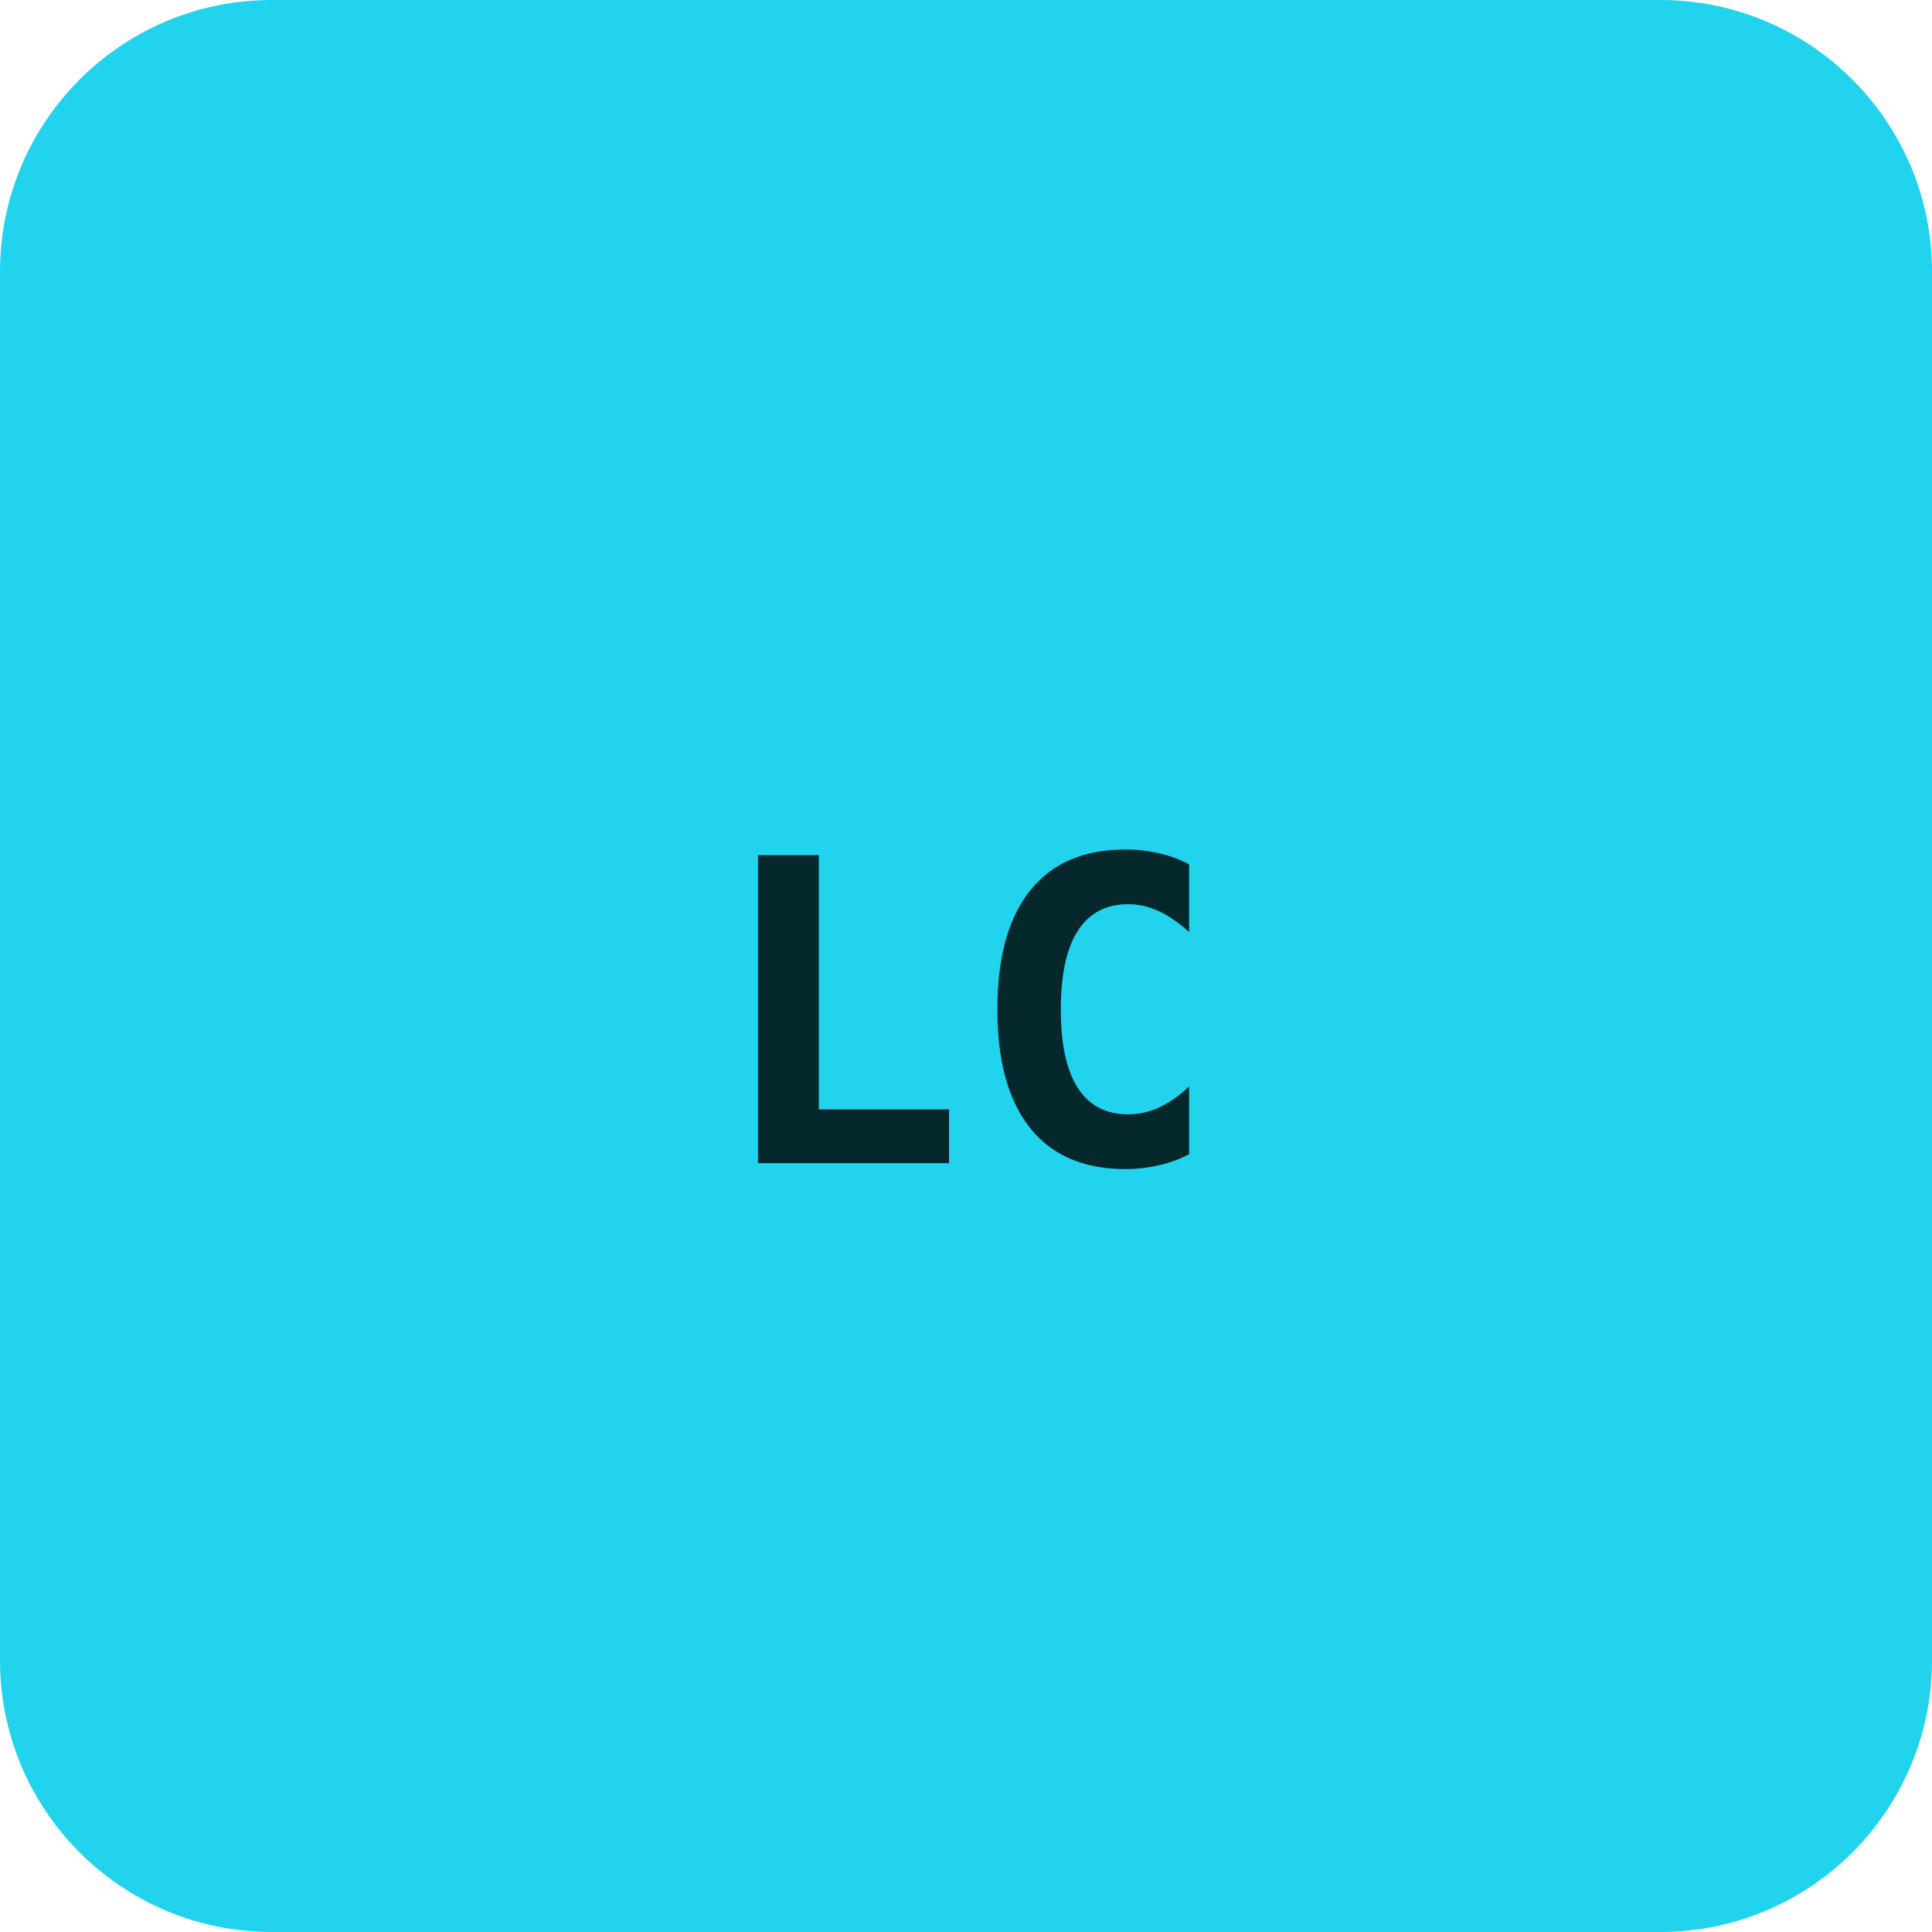
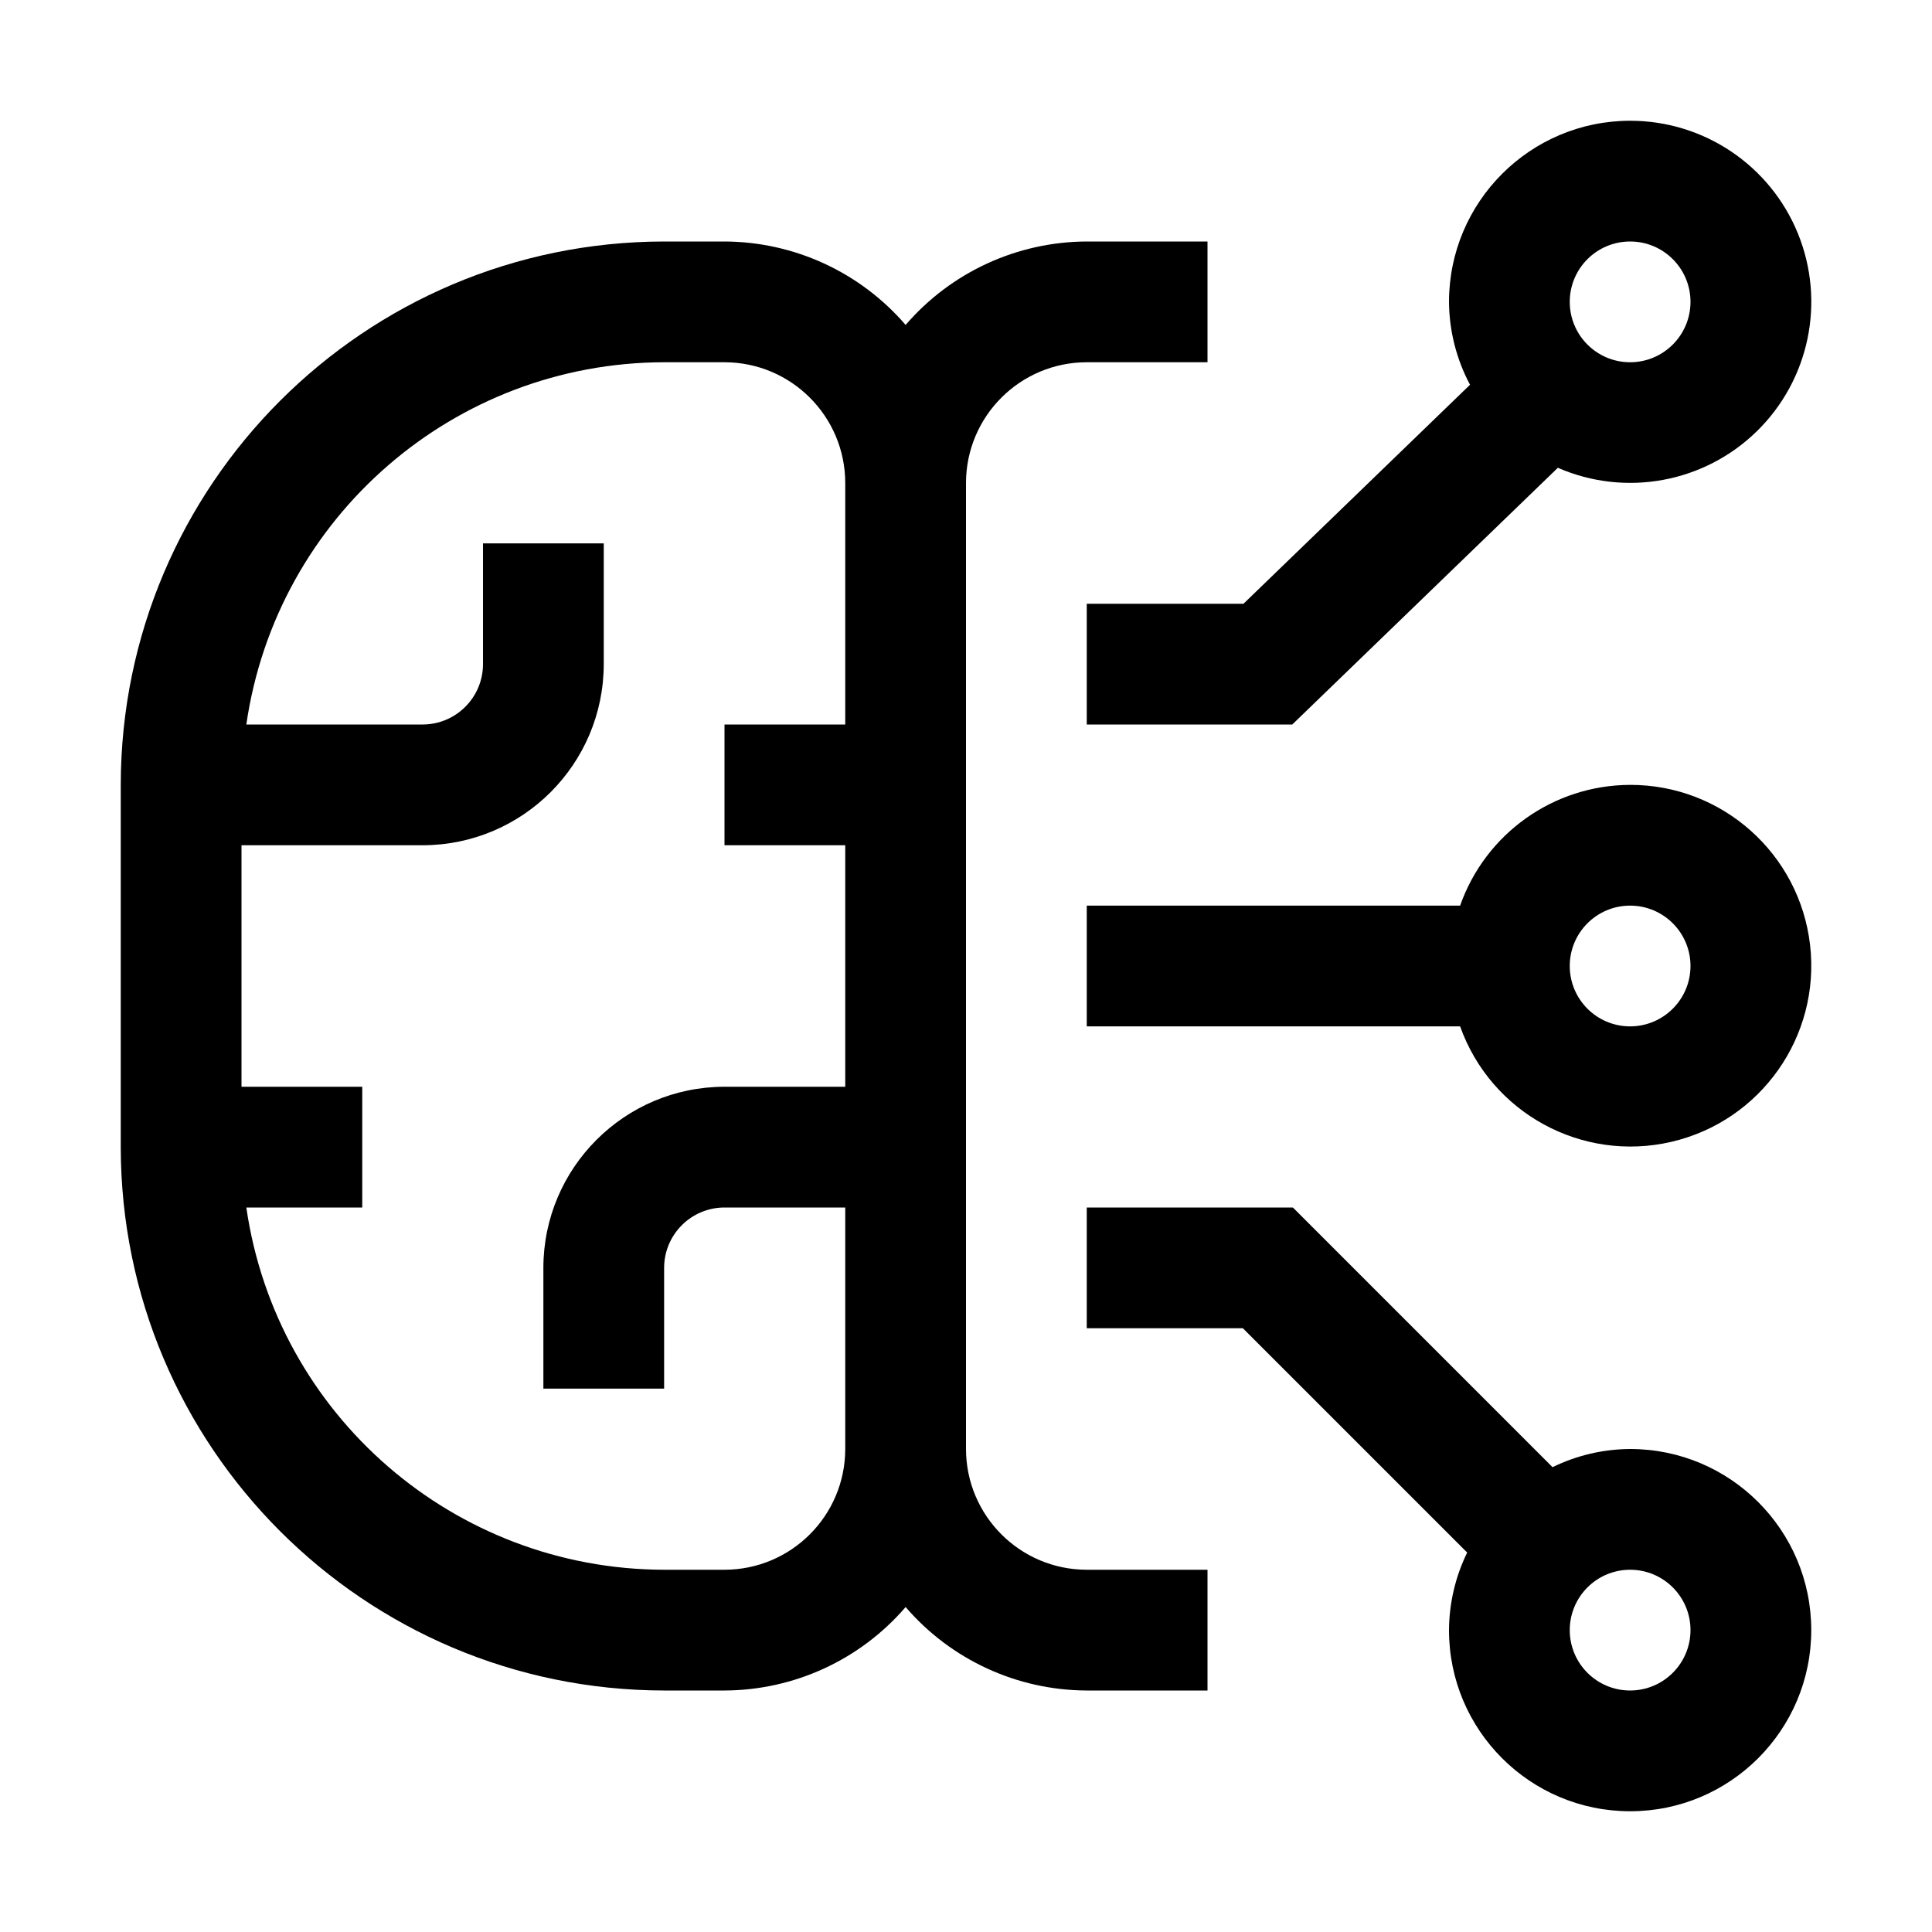
- <svg xmlns="http://www.w3.org/2000/svg" width="128" height="128" viewBox="0 0 128 128">
-   <rect width="100%" height="100%" rx="18" fill="#22d3ee" />
-   <text x="50%" y="54%" font-family="Fira Code, monospace" font-weight="800" font-size="28" fill="#04282b" text-anchor="middle" dominant-baseline="middle">LC</text>
+ <svg xmlns="http://www.w3.org/2000/svg" fill="#000000" width="800px" height="800px" viewBox="0 0 32 32" id="icon">
+   <defs>
+     <style>
+       .cls-1 {
+         fill: none;
+       }
+     </style>
+   </defs>
+   <path d="M27,24a2.961,2.961,0,0,0-1.285.301L21.414,20H18v2h2.586l3.715,3.715A2.966,2.966,0,0,0,24,27a3,3,0,1,0,3-3Zm0,4a1,1,0,1,1,1-1A1.001,1.001,0,0,1,27,28Z" />
+   <path d="M27,13a2.995,2.995,0,0,0-2.816,2H18v2h6.184A2.995,2.995,0,1,0,27,13Zm0,4a1,1,0,1,1,1-1A1.001,1.001,0,0,1,27,17Z" />
+   <path d="M27,2a3.003,3.003,0,0,0-3,3,2.966,2.966,0,0,0,.348,1.373L20.596,10H18v2h3.404l4.399-4.252A2.999,2.999,0,1,0,27,2Zm0,4a1,1,0,1,1,1-1A1.001,1.001,0,0,1,27,6Z" />
+   <path d="M18,6h2V4H18a3.976,3.976,0,0,0-3,1.382A3.976,3.976,0,0,0,12,4H11a9.01,9.01,0,0,0-9,9v6a9.01,9.01,0,0,0,9,9h1a3.976,3.976,0,0,0,3-1.382A3.976,3.976,0,0,0,18,28h2V26H18a2.002,2.002,0,0,1-2-2V8A2.002,2.002,0,0,1,18,6ZM12,26H11a7.005,7.005,0,0,1-6.92-6H6V18H4V14H7a3.003,3.003,0,0,0,3-3V9H8v2a1.001,1.001,0,0,1-1,1H4.08A7.005,7.005,0,0,1,11,6h1a2.002,2.002,0,0,1,2,2v4H12v2h2v4H12a3.003,3.003,0,0,0-3,3v2h2V21a1.001,1.001,0,0,1,1-1h2v4A2.002,2.002,0,0,1,12,26Z" />
+   <rect id="_Transparent_Rectangle_" data-name="&lt;Transparent Rectangle&gt;" class="cls-1" width="32" height="32" />
</svg>
